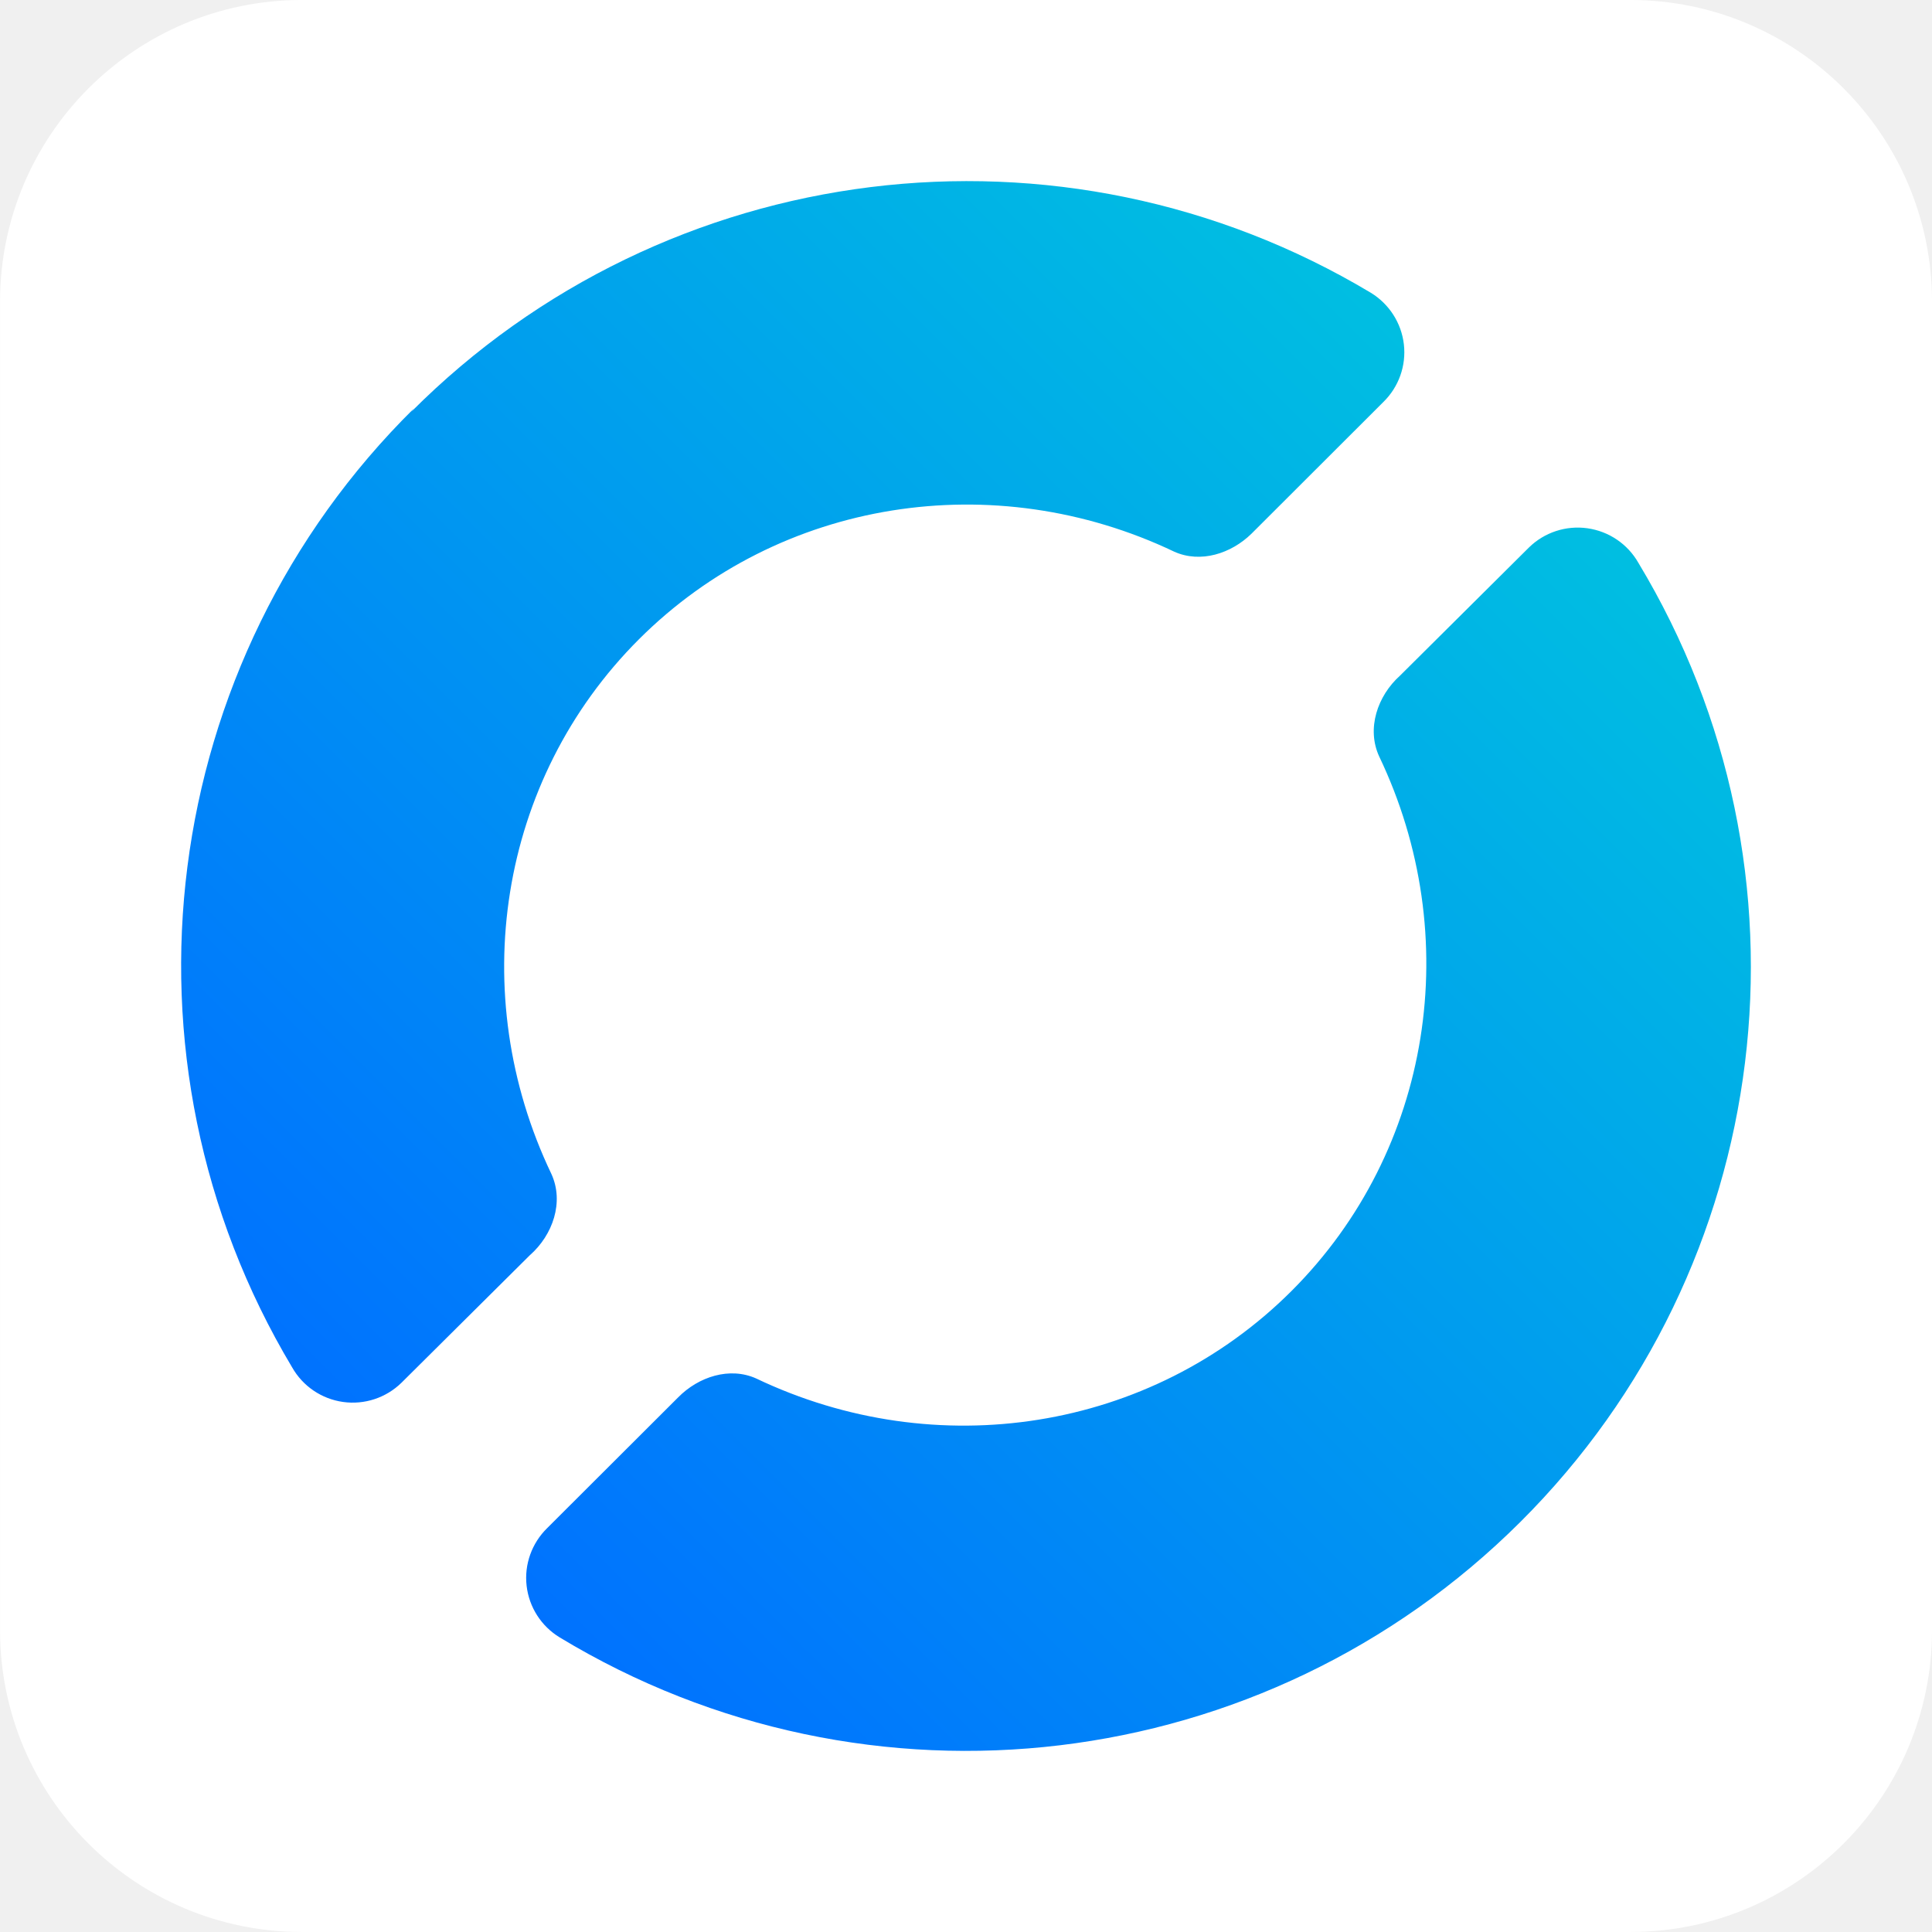
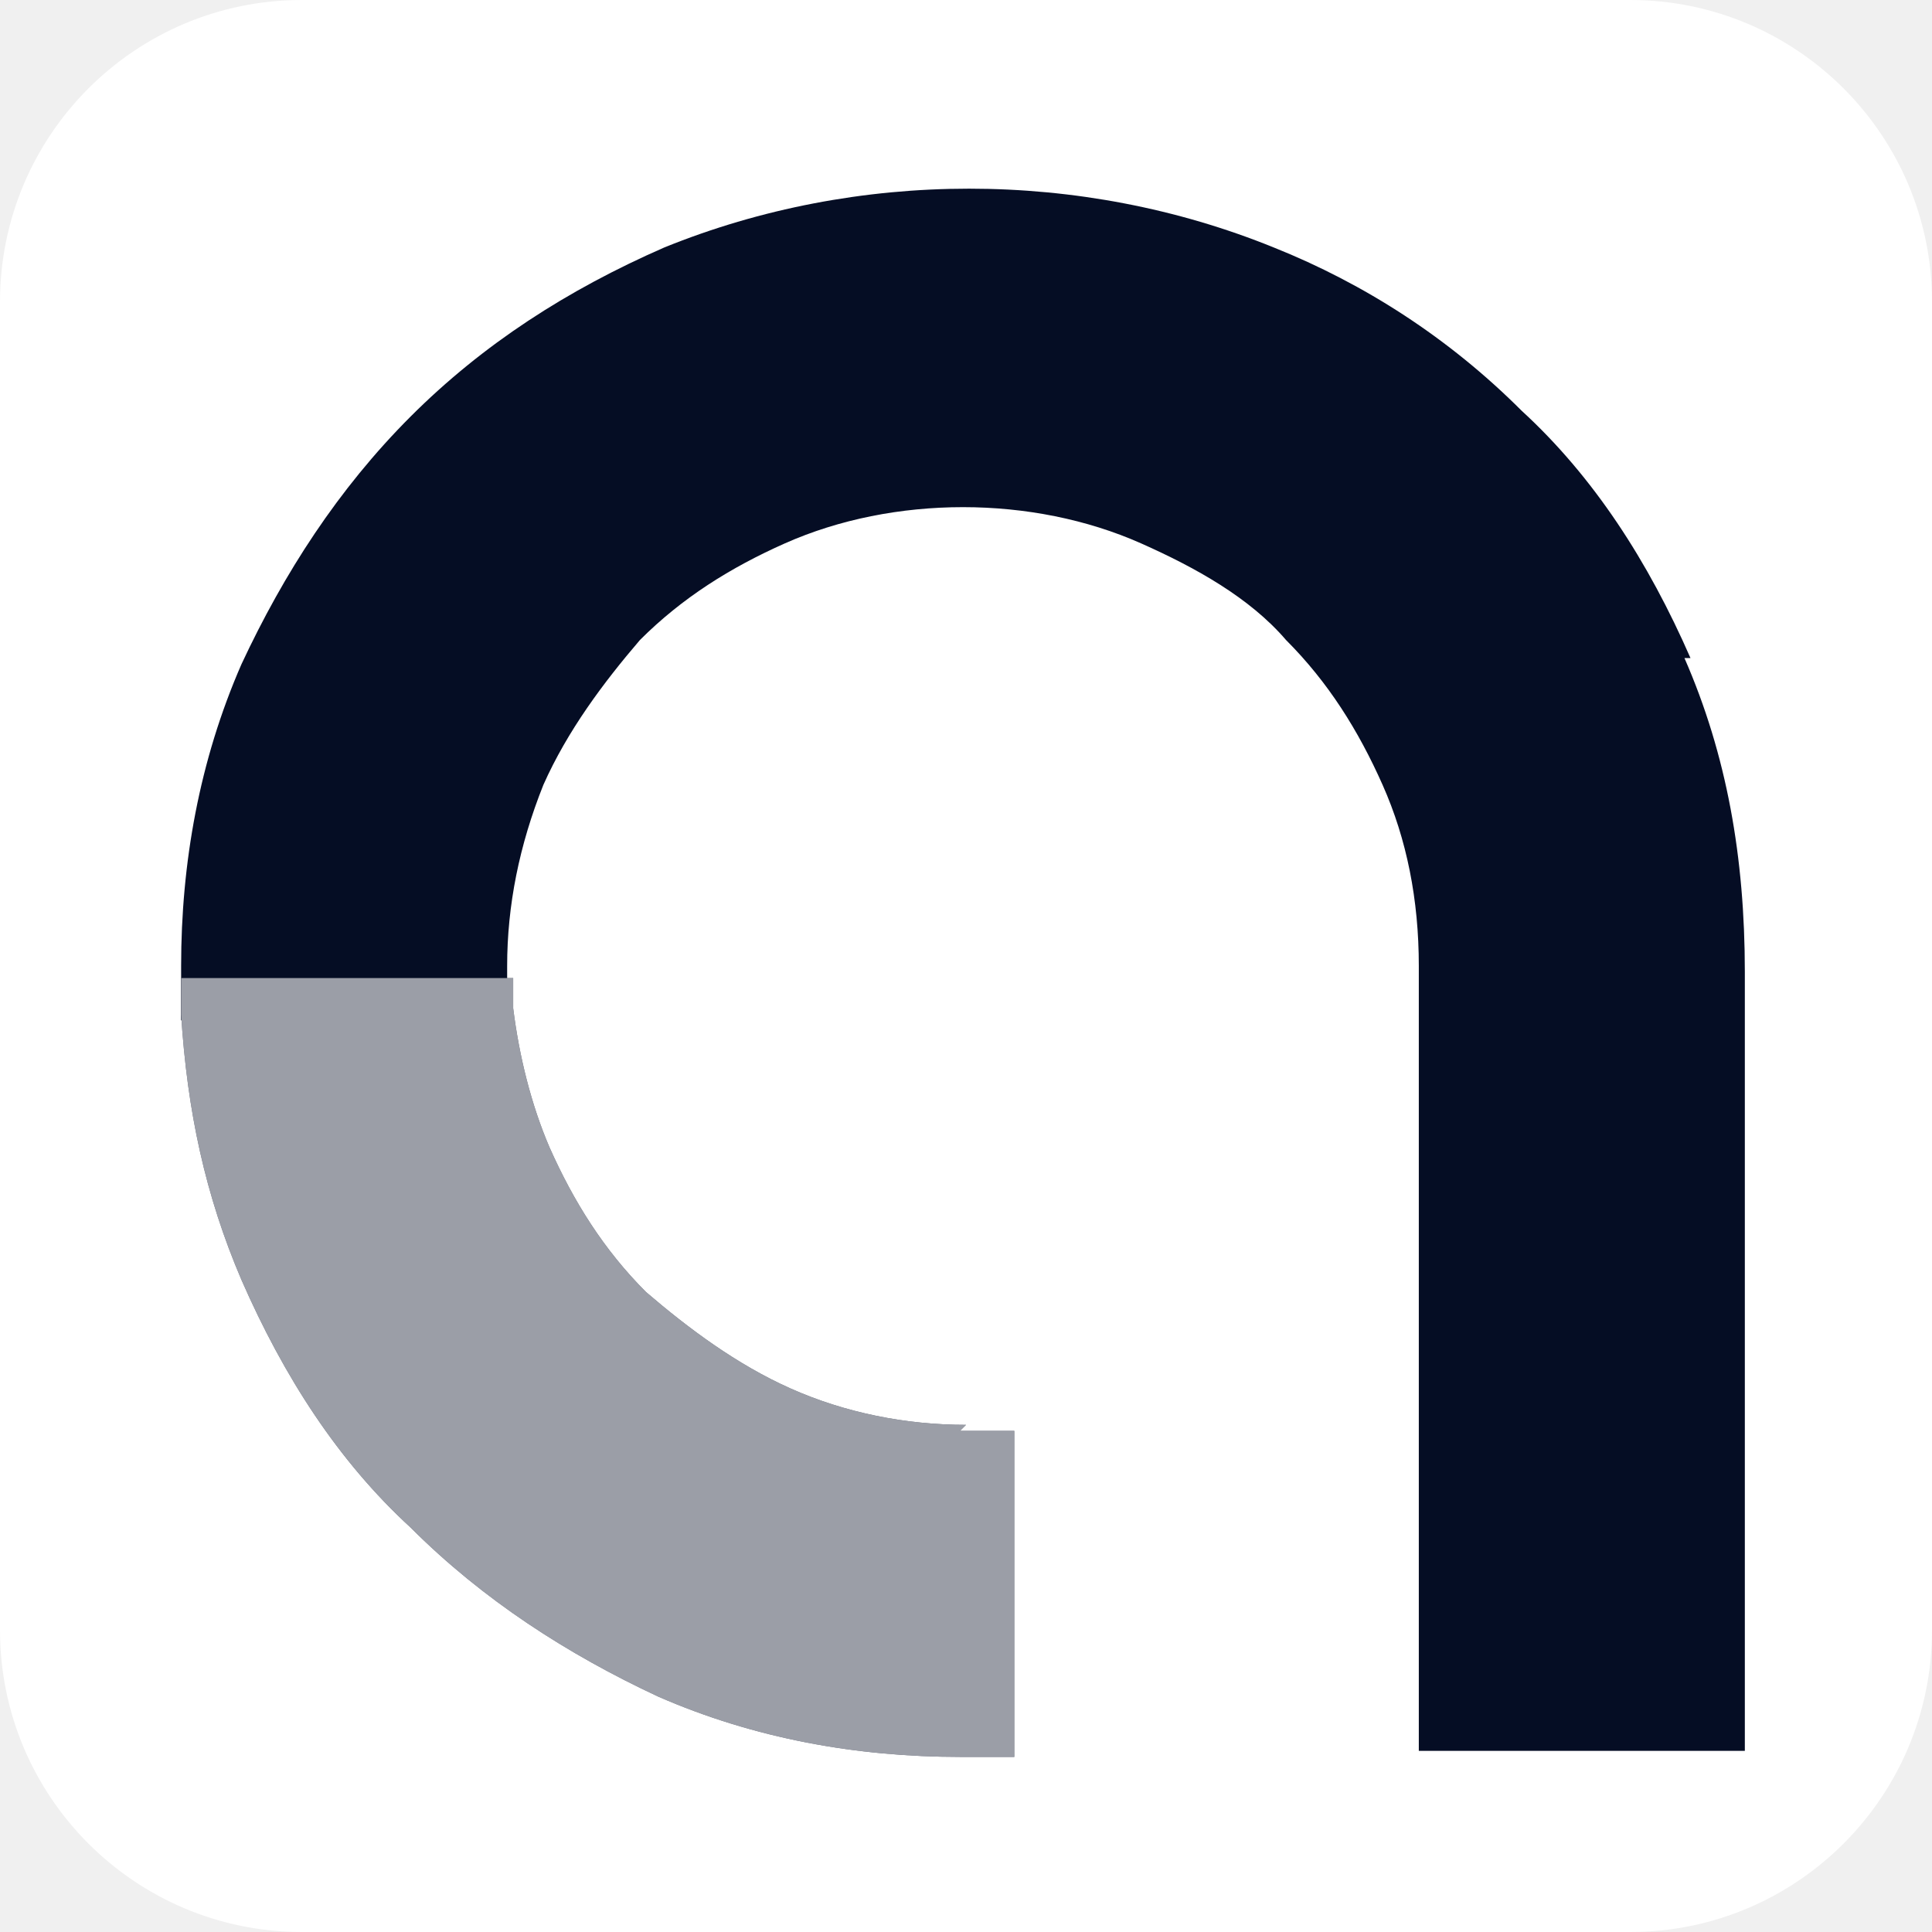
- <svg xmlns="http://www.w3.org/2000/svg" xmlns:xlink="http://www.w3.org/1999/xlink" style="isolation:isolate" viewBox="66.993 897.484 32 32" version="1.1" id="svg11" xml:space="preserve" width="32" height="32">
-   <defs id="defs15">
-     <linearGradient xlink:href="#a" id="linearGradient765" gradientUnits="userSpaceOnUse" gradientTransform="matrix(26.00048,0,0,25.99936,17.98453,891.7487)" x1="0.148" y1="0.851" x2="0.845" y2="0.154" />
+ <svg xmlns="http://www.w3.org/2000/svg" id="svg11" version="1.1" viewBox="0 0 32 32">
+   <defs>
+     <style>
+       .st0 {
+         fill: #050d24;
+       }
+ 
+       .st1, .st2 {
+         fill: #fff;
+       }
+ 
+       .st2 {
+         isolation: isolate;
+         opacity: .6;
+       }
+     </style>
  </defs>
-   <linearGradient id="a" x1="0.148" x2="0.845" y1="0.851" y2="0.154" gradientTransform="matrix(26.301,0,0,26.331,90.67354,911.7572)" gradientUnits="userSpaceOnUse">
-     <stop offset="0" stop-color="#004ba6" id="stop4" style="stop-color:#0071ff;stop-opacity:1;" />
-     <stop offset="1" stop-color="#00bfe1" id="stop6" style="stop-color:#00bfe1;stop-opacity:1;" />
-   </linearGradient>
-   <g id="g763" transform="translate(52.0085,8.73577)">
+   <g id="g763">
    <g id="g761">
-       <rect style="fill:#ffffff;fill-opacity:1;stroke:none;stroke-width:1;stroke-dasharray:none;stroke-opacity:1;paint-order:fill markers stroke" id="rect757" width="32" height="32" x="14.985" y="888.748" rx="5" ry="5" />
-       <path fill="url(#a)" d="m 40.309,897.816 -2.135,2.122 c -0.376,0.337 -0.557,0.879 -0.347,1.337 1.423,2.976 0.883,6.524 -1.451,8.856 -2.335,2.331 -5.887,2.871 -8.867,1.449 -0.439,-0.197 -0.954,-0.03 -1.292,0.313 l -2.17,2.166 c -0.255,0.25 -0.381,0.602 -0.34,0.956 0.041,0.354 0.243,0.669 0.548,0.854 5.113,3.095 11.679,2.306 15.911,-1.912 4.232,-4.216 5.039,-10.773 1.955,-15.887 -0.177,-0.311 -0.489,-0.522 -0.844,-0.572 -0.355,-0.05 -0.713,0.068 -0.968,0.318 z M 21.843,895.511 c -4.253,4.2 -5.086,10.758 -2.02,15.885 0.177,0.312 0.488,0.523 0.843,0.573 0.355,0.05 0.713,-0.068 0.969,-0.319 l 2.123,-2.109 c 0.385,-0.337 0.572,-0.885 0.359,-1.349 -1.423,-2.976 -0.884,-6.524 1.451,-8.856 2.334,-2.331 5.887,-2.871 8.866,-1.45 0.434,0.195 0.942,0.033 1.281,-0.3 l 2.182,-2.179 c 0.255,-0.249 0.381,-0.601 0.34,-0.956 -0.041,-0.353 -0.243,-0.668 -0.548,-0.854 -5.122,-3.068 -11.678,-2.255 -15.893,1.972 z" id="path759" style="fill:url(#linearGradient765);stroke-width:0.988" />
+       <rect id="rect757" class="st1" x="0" width="32" height="32" rx="5" ry="5" />
+       <g>
+         <g id="ACIN">
+           <path class="st1" d="M28,10.9c-.7-1.6-1.6-3-2.8-4.1-1.2-1.2-2.6-2.1-4.1-2.7-3.2-1.3-6.9-1.3-10.1,0-1.6.7-3,1.6-4.2,2.8-1.2,1.2-2.1,2.6-2.8,4.1-.7,1.6-1,3.3-1,5s0,.3,0,.5c0,0,0,.1,0,.2v.2h5.4v-.3c0-.2,0-.4,0-.6,0-1,.2-2,.6-3,.4-.9,1-1.7,1.6-2.4.7-.7,1.5-1.2,2.4-1.6,1.8-.8,4.1-.8,5.9,0,.9.4,1.8.9,2.4,1.6.7.7,1.2,1.5,1.6,2.4.4.9.6,1.9.6,3h0v13h5.4v-12.9h0c0-1.9-.3-3.6-1-5.2Z" />
+           <path id="Sombra" class="st2" d="M16,23.6c-1,0-2-.2-2.9-.6-.9-.4-1.7-1-2.4-1.6-.7-.7-1.2-1.5-1.6-2.4-.3-.7-.5-1.5-.6-2.3v-.5H3v.6c.1,1.6.4,3,1,4.4.7,1.6,1.6,3,2.8,4.1,1.2,1.2,2.6,2.1,4.1,2.8,1.6.7,3.3,1,5,1h.9v-5.4h-.9Z" />
+         </g>
+         <g id="ACIN1" data-name="ACIN">
+           <path class="st0" d="M28,10.9c-.7-1.6-1.6-3-2.8-4.1-1.2-1.2-2.6-2.1-4.1-2.7-3.2-1.3-6.9-1.3-10.1,0-1.6.7-3,1.6-4.2,2.8-1.2,1.2-2.1,2.6-2.8,4.1-.7,1.6-1,3.3-1,5s0,.3,0,.5c0,0,0,.1,0,.2v.2h5.4v-.3c0-.2,0-.4,0-.6,0-1,.2-2,.6-3,.4-.9,1-1.7,1.6-2.4.7-.7,1.5-1.2,2.4-1.6,1.8-.8,4.1-.8,5.9,0,.9.4,1.8.9,2.4,1.6.7.7,1.2,1.5,1.6,2.4.4.9.6,1.9.6,3h0v13h5.4v-12.9h0c0-1.9-.3-3.6-1-5.2Z" />
+           <path id="Sombra1" data-name="Sombra" class="st0" d="M16,23.6c-1,0-2-.2-2.9-.6-.9-.4-1.7-1-2.4-1.6-.7-.7-1.2-1.5-1.6-2.4-.3-.7-.5-1.5-.6-2.3v-.5H3v.6c.1,1.6.4,3,1,4.4.7,1.6,1.6,3,2.8,4.1,1.2,1.2,2.6,2.1,4.1,2.8,1.6.7,3.3,1,5,1h.9v-5.4h-.9Z" />
+           <path id="Sombra2" data-name="Sombra" class="st2" d="M16,23.6c-1,0-2-.2-2.9-.6-.9-.4-1.7-1-2.4-1.6-.7-.7-1.2-1.5-1.6-2.4-.3-.7-.5-1.5-.6-2.3v-.5H3v.6c.1,1.6.4,3,1,4.4.7,1.6,1.6,3,2.8,4.1,1.2,1.2,2.6,2.1,4.1,2.8,1.6.7,3.3,1,5,1h.9v-5.4h-.9Z" />
+         </g>
+       </g>
    </g>
  </g>
</svg>
